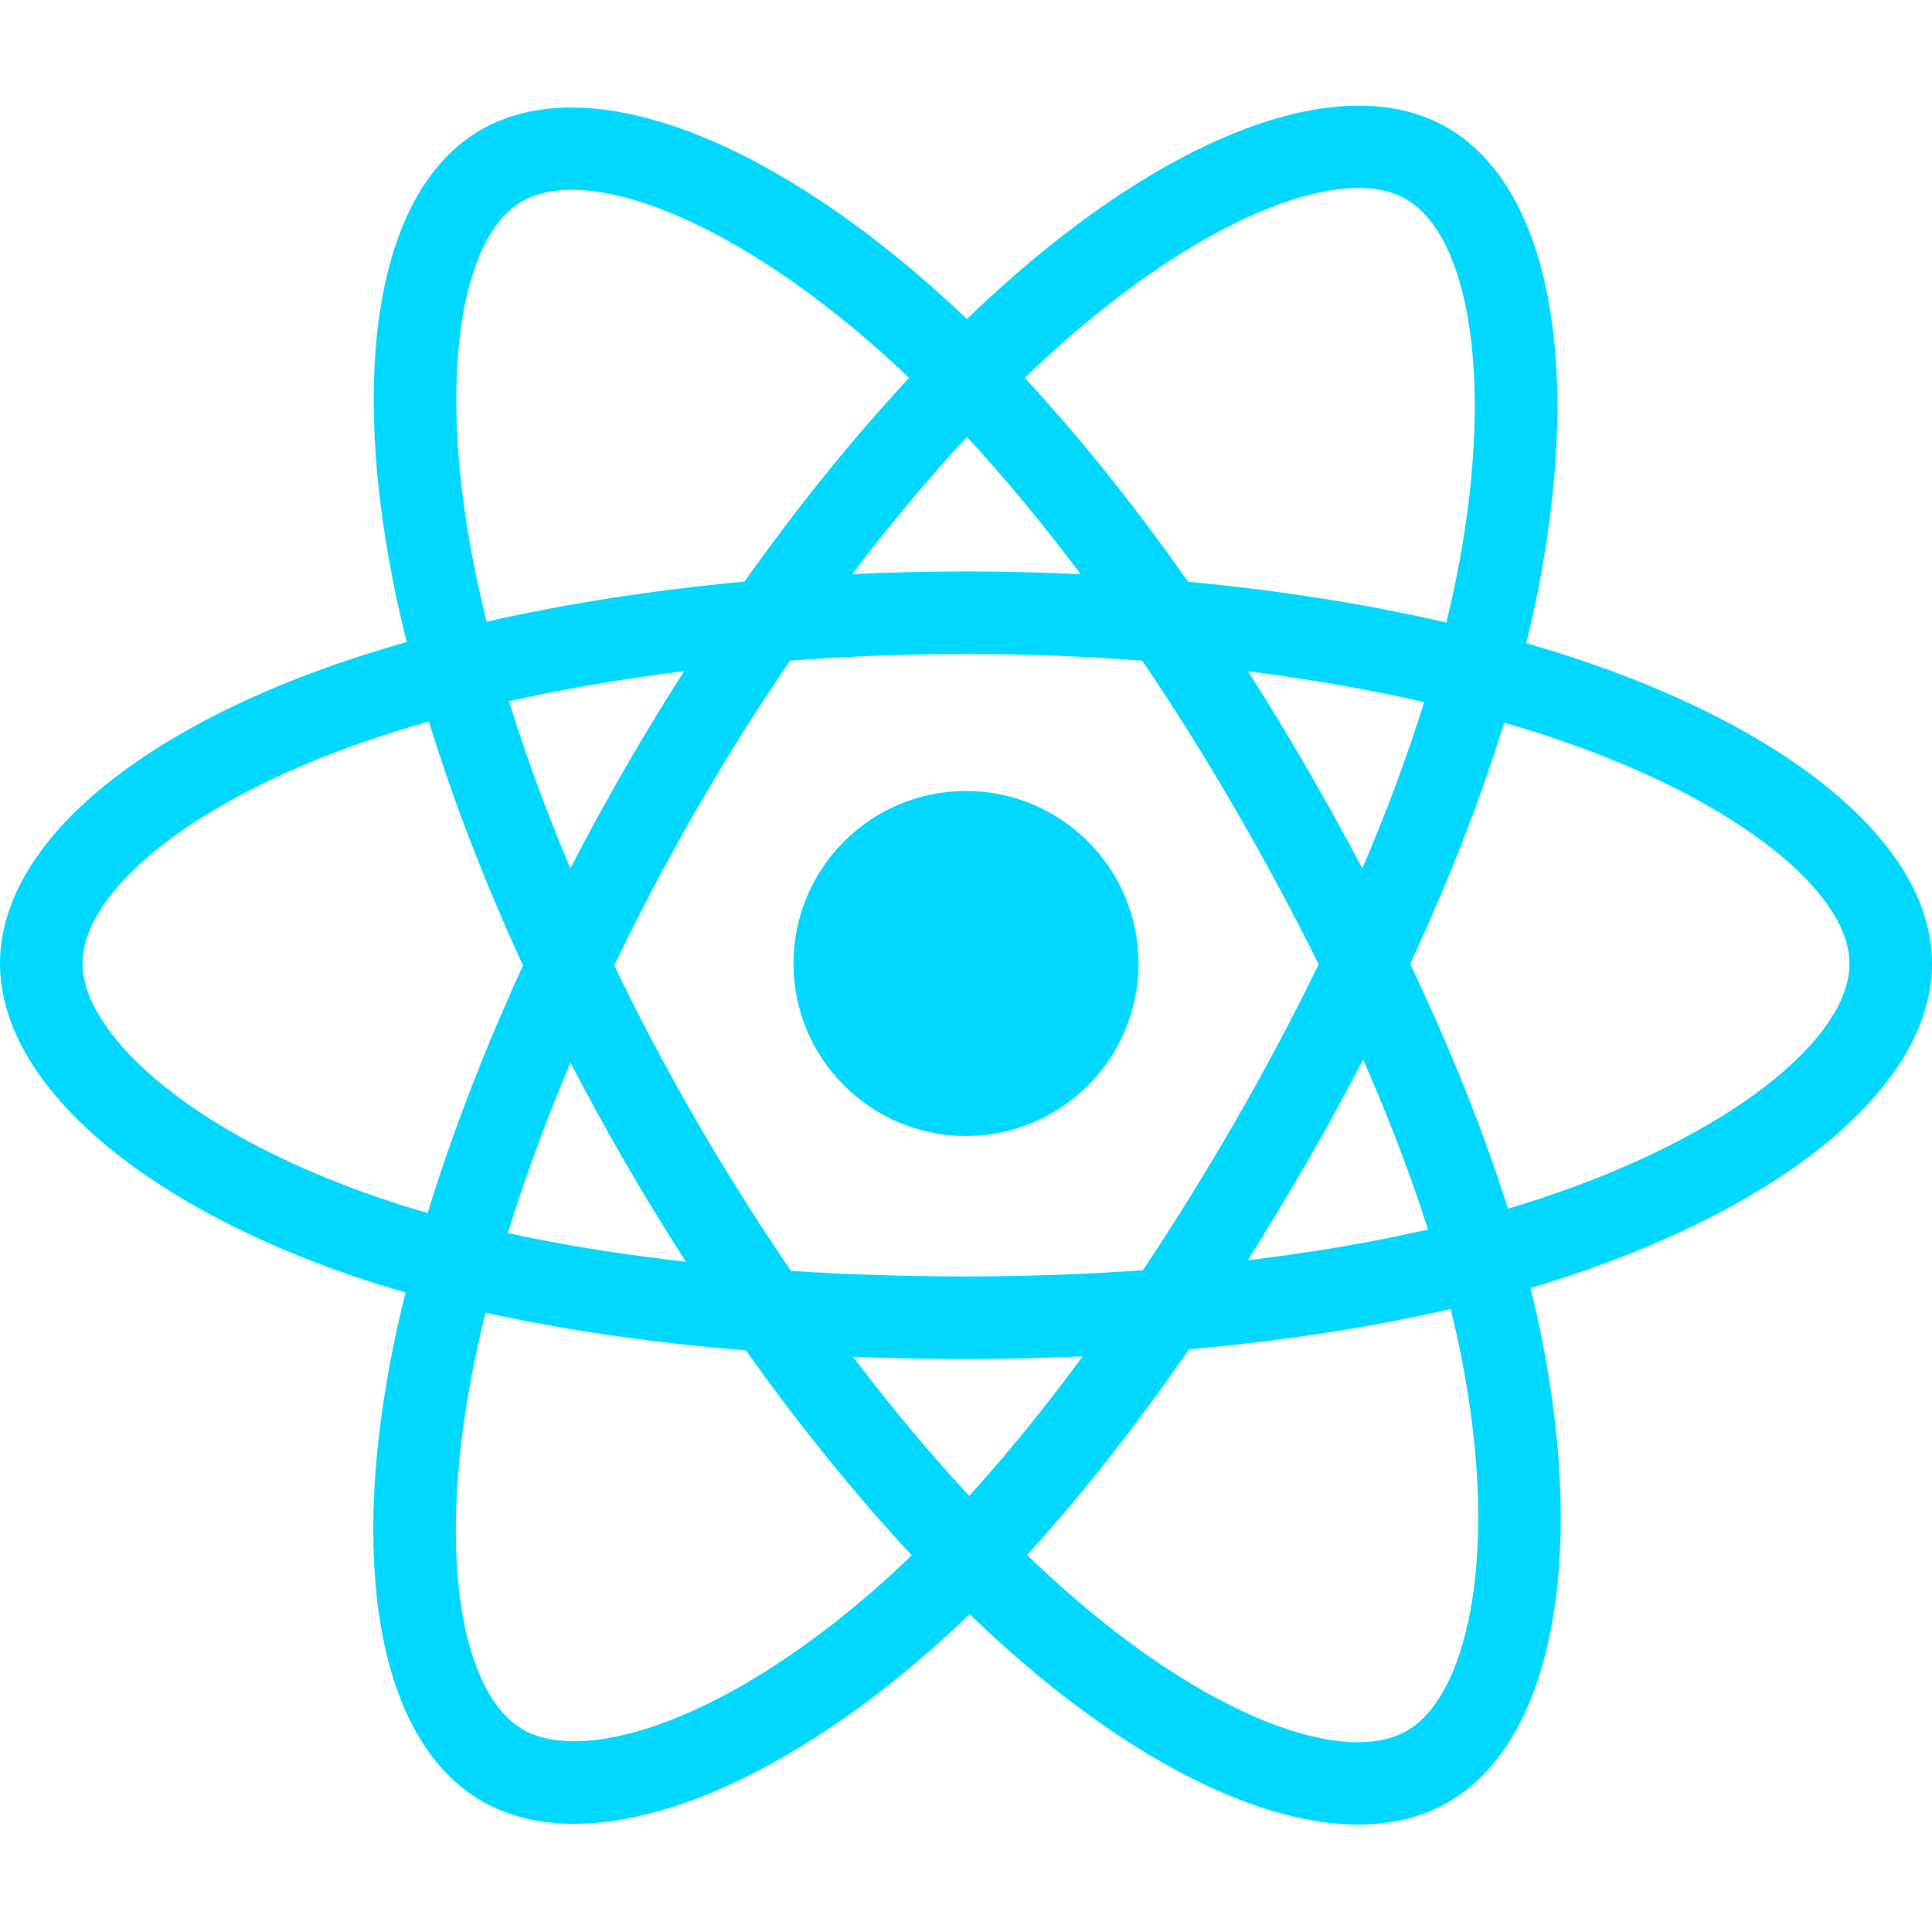
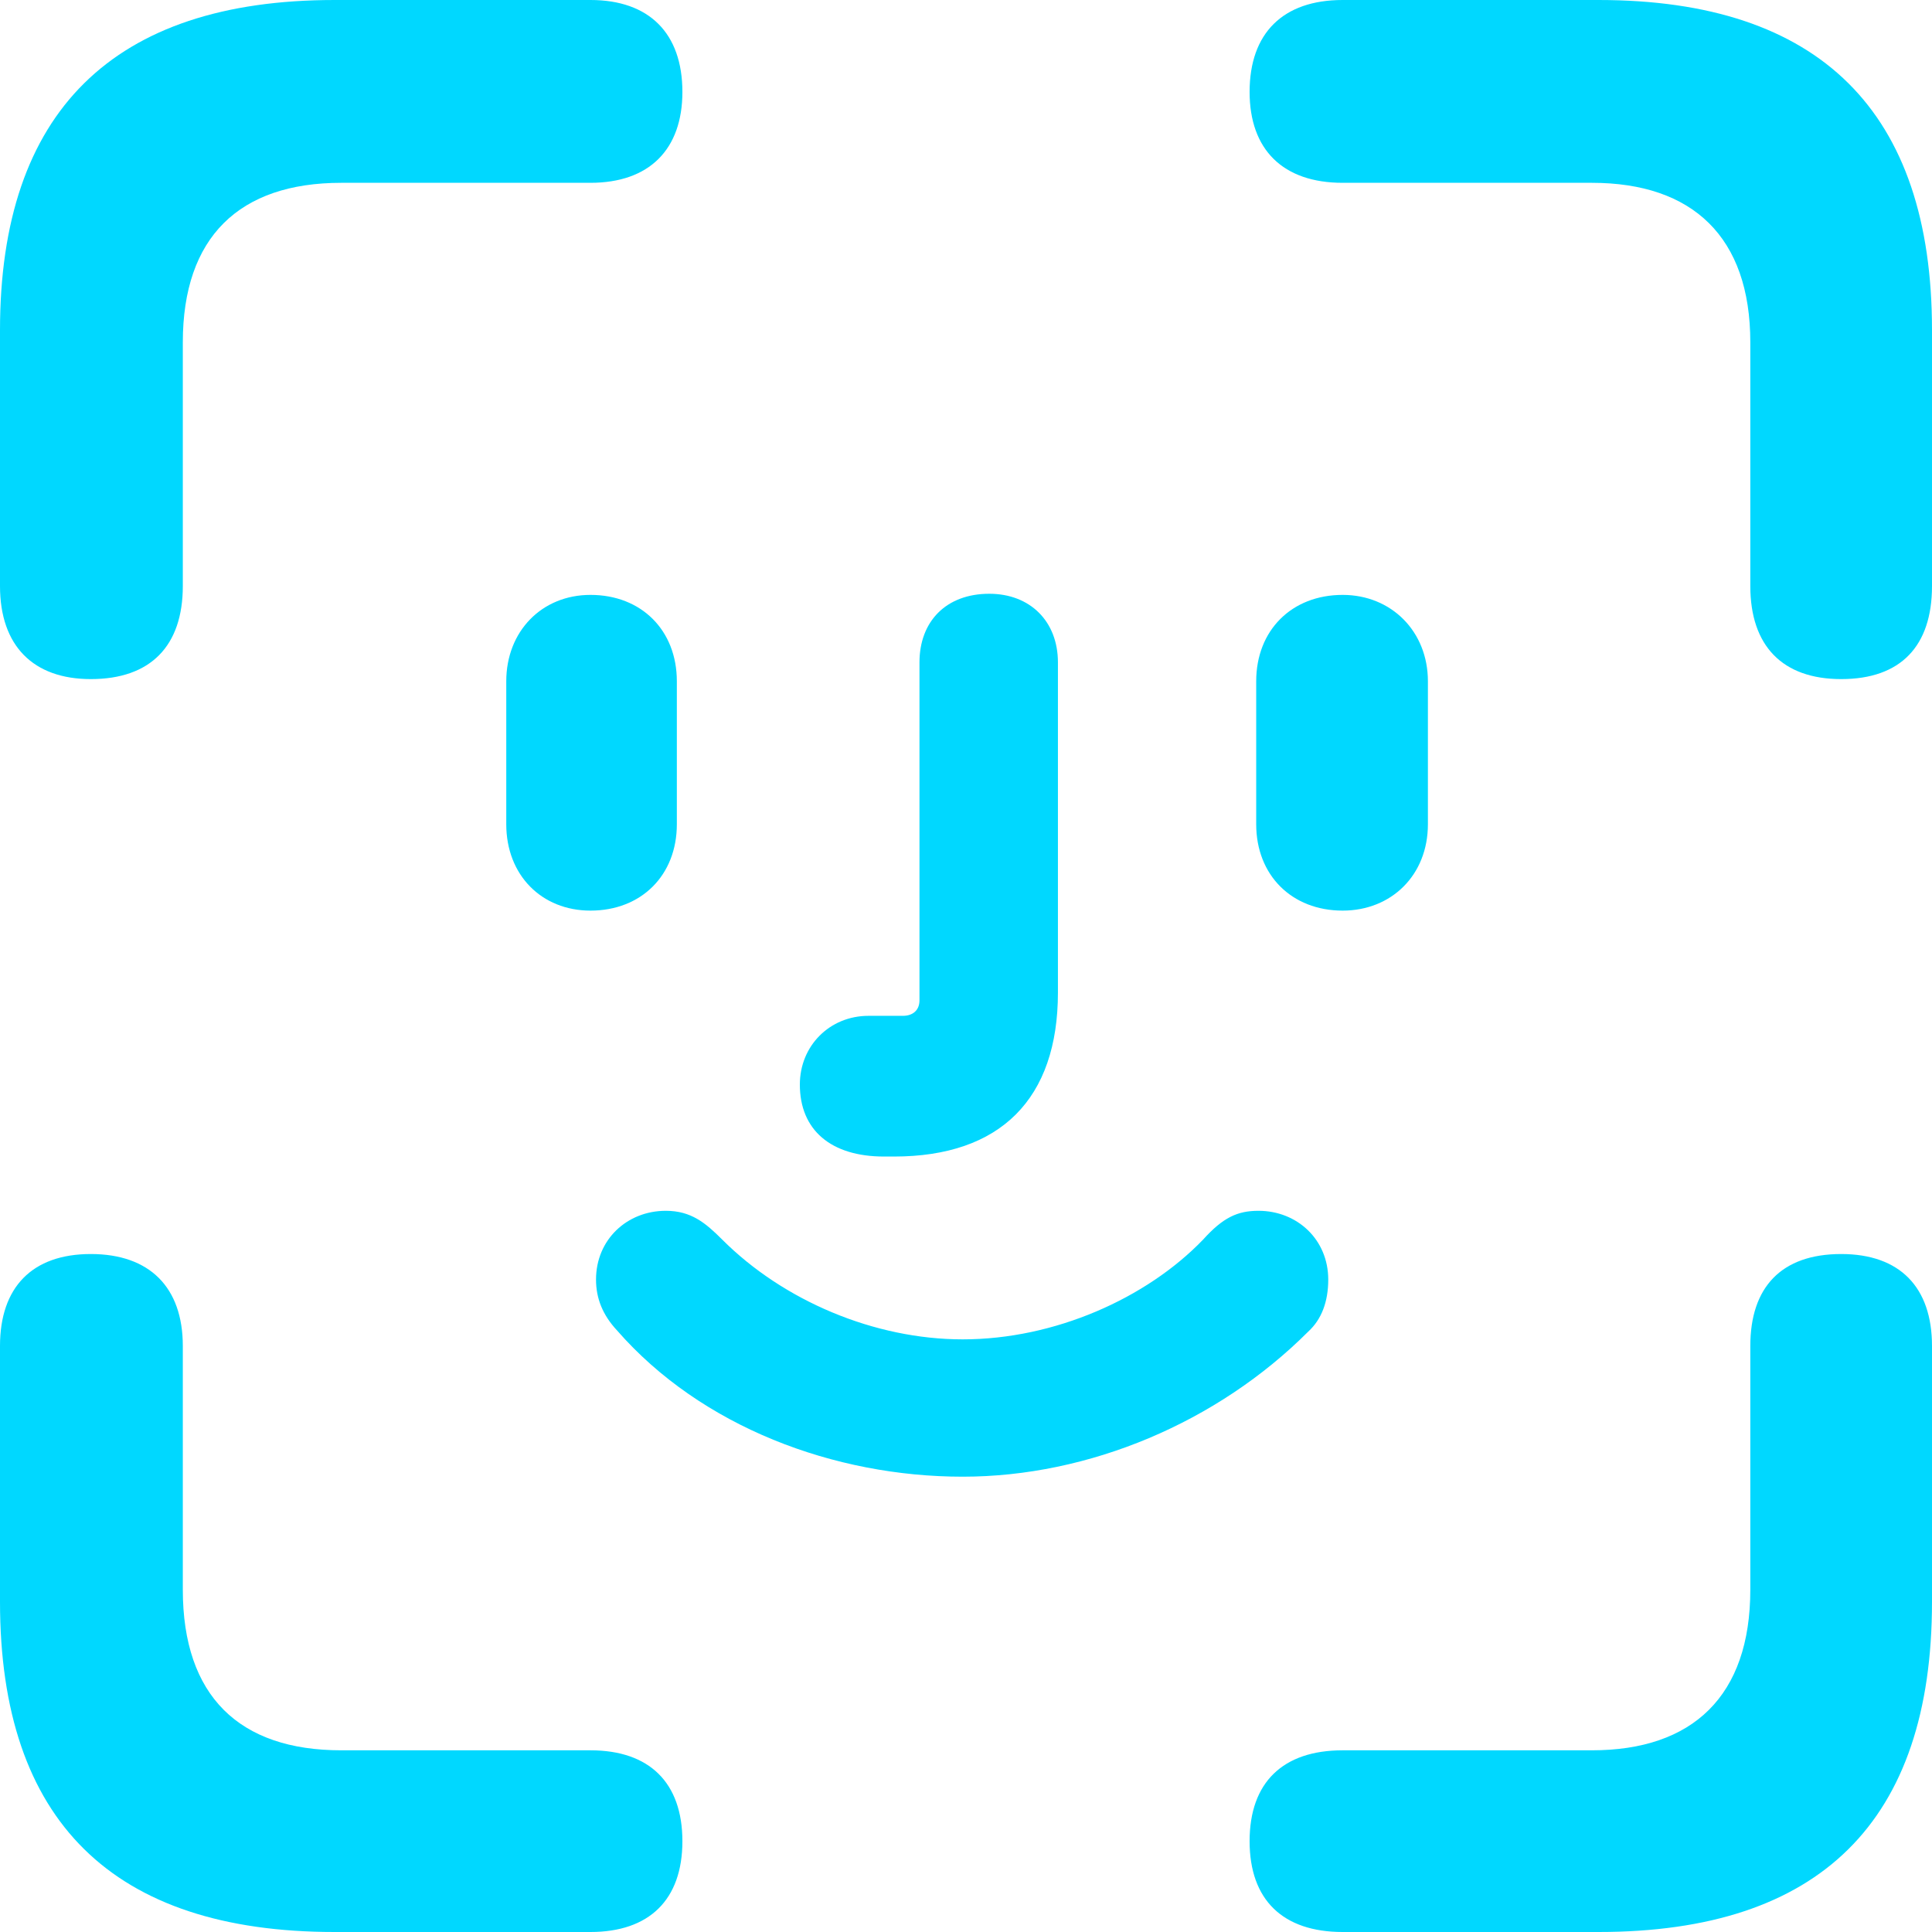
- <svg xmlns="http://www.w3.org/2000/svg" width="800px" height="800px" viewBox="0 -14 256 256" version="1.1" preserveAspectRatio="xMidYMid">
-   <g>
-     <path d="M210.483,73.824 C207.828,72.91 205.076,72.045 202.242,71.227 C202.708,69.326 203.136,67.45 203.516,65.606 C209.754,35.325 205.675,10.93 191.747,2.898 C178.392,-4.803 156.551,3.227 134.493,22.424 C132.372,24.27 130.245,26.224 128.118,28.272 C126.702,26.917 125.287,25.608 123.877,24.355 C100.759,3.829 77.587,-4.822 63.673,3.233 C50.33,10.957 46.379,33.89 51.995,62.588 C52.537,65.36 53.171,68.191 53.887,71.069 C50.608,72 47.442,72.992 44.413,74.048 C17.309,83.497 0,98.307 0,113.668 C0,129.533 18.582,145.446 46.812,155.095 C49.039,155.857 51.351,156.577 53.733,157.26 C52.96,160.373 52.288,163.423 51.723,166.398 C46.369,194.598 50.55,216.989 63.857,224.664 C77.601,232.59 100.669,224.443 123.13,204.809 C124.906,203.257 126.687,201.611 128.472,199.886 C130.786,202.114 133.095,204.222 135.393,206.2 C157.15,224.922 178.638,232.482 191.932,224.786 C205.663,216.837 210.126,192.783 204.332,163.518 C203.89,161.283 203.375,159 202.797,156.676 C204.417,156.197 206.007,155.702 207.557,155.188 C236.905,145.465 256,129.745 256,113.668 C256,98.251 238.132,83.342 210.483,73.824 L210.483,73.824 Z M204.118,144.808 C202.718,145.271 201.282,145.719 199.818,146.153 C196.578,135.896 192.206,124.99 186.855,113.721 C191.961,102.721 196.165,91.954 199.314,81.764 C201.933,82.522 204.474,83.321 206.924,84.164 C230.613,92.32 245.064,104.377 245.064,113.668 C245.064,123.564 229.458,136.411 204.118,144.808 L204.118,144.808 Z M193.604,165.642 C196.166,178.583 196.531,190.283 194.835,199.429 C193.31,207.648 190.244,213.127 186.452,215.322 C178.385,219.991 161.132,213.921 142.525,197.91 C140.392,196.074 138.244,194.115 136.088,192.04 C143.302,184.151 150.511,174.98 157.547,164.794 C169.923,163.696 181.615,161.9 192.218,159.449 C192.74,161.556 193.204,163.622 193.604,165.642 L193.604,165.642 Z M87.276,214.515 C79.394,217.298 73.116,217.378 69.321,215.19 C61.246,210.533 57.889,192.554 62.468,168.438 C62.993,165.676 63.617,162.839 64.337,159.939 C74.823,162.258 86.43,163.927 98.835,164.933 C105.919,174.9 113.336,184.061 120.811,192.083 C119.178,193.659 117.551,195.16 115.934,196.575 C106.001,205.257 96.048,211.417 87.276,214.515 L87.276,214.515 Z M50.349,144.747 C37.866,140.48 27.557,134.935 20.491,128.884 C14.141,123.447 10.936,118.048 10.936,113.668 C10.936,104.346 24.833,92.456 48.012,84.375 C50.825,83.394 53.769,82.47 56.824,81.602 C60.028,92.022 64.23,102.917 69.301,113.934 C64.164,125.115 59.902,136.183 56.667,146.726 C54.489,146.099 52.379,145.44 50.349,144.747 L50.349,144.747 Z M62.727,60.488 C57.916,35.9 61.111,17.353 69.152,12.698 C77.716,7.74 96.654,14.809 116.615,32.533 C117.891,33.666 119.172,34.851 120.456,36.078 C113.018,44.065 105.669,53.157 98.648,63.066 C86.608,64.182 75.083,65.974 64.487,68.375 C63.821,65.695 63.231,63.062 62.727,60.488 L62.727,60.488 Z M173.154,87.755 C170.621,83.38 168.02,79.108 165.369,74.952 C173.537,75.985 181.363,77.356 188.712,79.033 C186.506,86.104 183.756,93.497 180.519,101.077 C178.196,96.668 175.74,92.223 173.154,87.755 L173.154,87.755 Z M128.122,43.894 C133.166,49.359 138.218,55.46 143.187,62.08 C138.18,61.844 133.111,61.721 128,61.721 C122.937,61.721 117.906,61.841 112.93,62.074 C117.904,55.515 122.999,49.422 128.122,43.894 L128.122,43.894 Z M82.802,87.831 C80.272,92.218 77.861,96.639 75.575,101.069 C72.391,93.516 69.666,86.089 67.441,78.917 C74.745,77.283 82.534,75.946 90.65,74.933 C87.961,79.127 85.339,83.43 82.802,87.83 L82.802,87.831 L82.802,87.831 Z M90.883,153.183 C82.498,152.247 74.592,150.98 67.29,149.39 C69.551,142.091 72.335,134.505 75.588,126.79 C77.879,131.216 80.299,135.638 82.845,140.036 L82.846,140.036 C85.439,144.515 88.126,148.904 90.883,153.183 L90.883,153.183 Z M128.425,184.213 C123.241,178.621 118.071,172.434 113.022,165.78 C117.924,165.972 122.921,166.071 128,166.071 C133.218,166.071 138.376,165.953 143.453,165.727 C138.468,172.501 133.435,178.697 128.425,184.213 L128.425,184.213 Z M180.623,126.396 C184.045,134.195 186.929,141.741 189.219,148.916 C181.797,150.61 173.783,151.974 165.339,152.987 C167.997,148.776 170.62,144.43 173.198,139.961 C175.805,135.438 178.282,130.909 180.623,126.396 L180.623,126.396 Z M163.725,134.497 C159.723,141.436 155.614,148.059 151.444,154.312 C143.847,154.855 135.999,155.135 128,155.135 C120.033,155.135 112.284,154.887 104.822,154.403 C100.483,148.068 96.285,141.425 92.309,134.557 L92.31,134.557 C88.344,127.707 84.694,120.799 81.387,113.93 C84.693,107.046 88.334,100.13 92.277,93.293 L92.276,93.294 C96.229,86.439 100.39,79.828 104.689,73.533 C112.302,72.957 120.11,72.657 128,72.657 L128,72.657 C135.926,72.657 143.743,72.96 151.354,73.54 C155.587,79.789 159.72,86.378 163.689,93.235 C167.703,100.169 171.39,107.038 174.725,113.775 C171.4,120.628 167.721,127.567 163.725,134.497 L163.725,134.497 Z M186.285,12.373 C194.857,17.317 198.191,37.254 192.805,63.399 C192.461,65.067 192.075,66.766 191.654,68.488 C181.033,66.037 169.5,64.214 157.425,63.081 C150.391,53.064 143.102,43.957 135.785,36.073 C137.752,34.181 139.716,32.376 141.673,30.673 C160.572,14.226 178.237,7.732 186.285,12.373 L186.285,12.373 Z M128,90.808 C140.625,90.808 150.86,101.043 150.86,113.668 C150.86,126.293 140.625,136.528 128,136.528 C115.375,136.528 105.14,126.293 105.14,113.668 C105.14,101.043 115.375,90.808 128,90.808 L128,90.808 Z" fill="#00D8FF" />
-   </g>
+ <svg xmlns="http://www.w3.org/2000/svg" fill="#00D8FF" width="800px" height="800px" viewBox="0 0 24 24">
+   <path d="M22.872 8.436C23.615 8.436 24 8.023 24 7.28V4.101C24 1.39 22.61 0 19.858 0H16.679C15.936 0 15.523 0.413 15.523 1.142C15.523 1.858 15.936 2.271 16.679 2.271H19.775C21.027 2.271 21.743 2.945 21.743 4.252V7.28C21.743 8.023 22.142 8.436 22.872 8.436ZM1.128 8.436C1.872 8.436 2.271 8.023 2.271 7.28V4.252C2.271 2.945 2.972 2.271 4.239 2.271H7.335C8.064 2.271 8.477 1.858 8.477 1.142C8.477 0.413 8.064 0 7.335 0H4.156C1.404 0 0 1.39 0 4.101V7.28C0 8.023 0.413 8.436 1.128 8.436ZM10.982 14.367H11.105C12.427 14.367 13.142 13.651 13.142 12.33V8.229C13.142 7.72 12.798 7.376 12.289 7.376C11.752 7.376 11.422 7.72 11.422 8.229V12.427C11.422 12.55 11.339 12.619 11.216 12.619H10.789C10.307 12.619 9.936 12.991 9.936 13.473C9.936 14.037 10.321 14.367 10.982 14.367ZM7.335 11.312C7.968 11.312 8.408 10.872 8.408 10.239V8.463C8.408 7.83 7.968 7.39 7.335 7.39C6.729 7.39 6.289 7.844 6.289 8.463V10.239C6.289 10.872 6.729 11.312 7.335 11.312ZM16.679 11.312C17.284 11.312 17.738 10.872 17.738 10.239V8.463C17.738 7.844 17.284 7.39 16.679 7.39C16.046 7.39 15.605 7.83 15.605 8.463V10.239C15.605 10.872 16.046 11.312 16.679 11.312ZM11.959 18.344C13.527 18.344 15.124 17.67 16.252 16.541C16.417 16.39 16.5 16.17 16.5 15.895C16.5 15.399 16.115 15.041 15.633 15.041C15.372 15.041 15.193 15.124 14.945 15.399C14.243 16.128 13.101 16.638 11.959 16.638C10.858 16.638 9.729 16.156 8.972 15.399C8.766 15.193 8.587 15.041 8.271 15.041C7.789 15.041 7.404 15.399 7.404 15.895C7.404 16.128 7.486 16.335 7.665 16.527C8.711 17.725 10.362 18.344 11.959 18.344ZM4.156 24H7.335C8.064 24 8.477 23.601 8.477 22.872C8.477 22.142 8.064 21.743 7.335 21.743H4.239C2.972 21.743 2.271 21.069 2.271 19.748V16.72C2.271 15.991 1.858 15.578 1.128 15.578C0.399 15.578 0 15.991 0 16.72V19.899C0 22.624 1.404 24 4.156 24ZM16.679 24H19.858C22.61 24 24 22.624 24 19.899V16.72C24 15.991 23.601 15.578 22.872 15.578C22.128 15.578 21.743 15.991 21.743 16.72V19.748C21.743 21.069 21.027 21.743 19.775 21.743H16.679C15.936 21.743 15.523 22.142 15.523 22.872C15.523 23.601 15.936 24 16.679 24Z" />
</svg>
